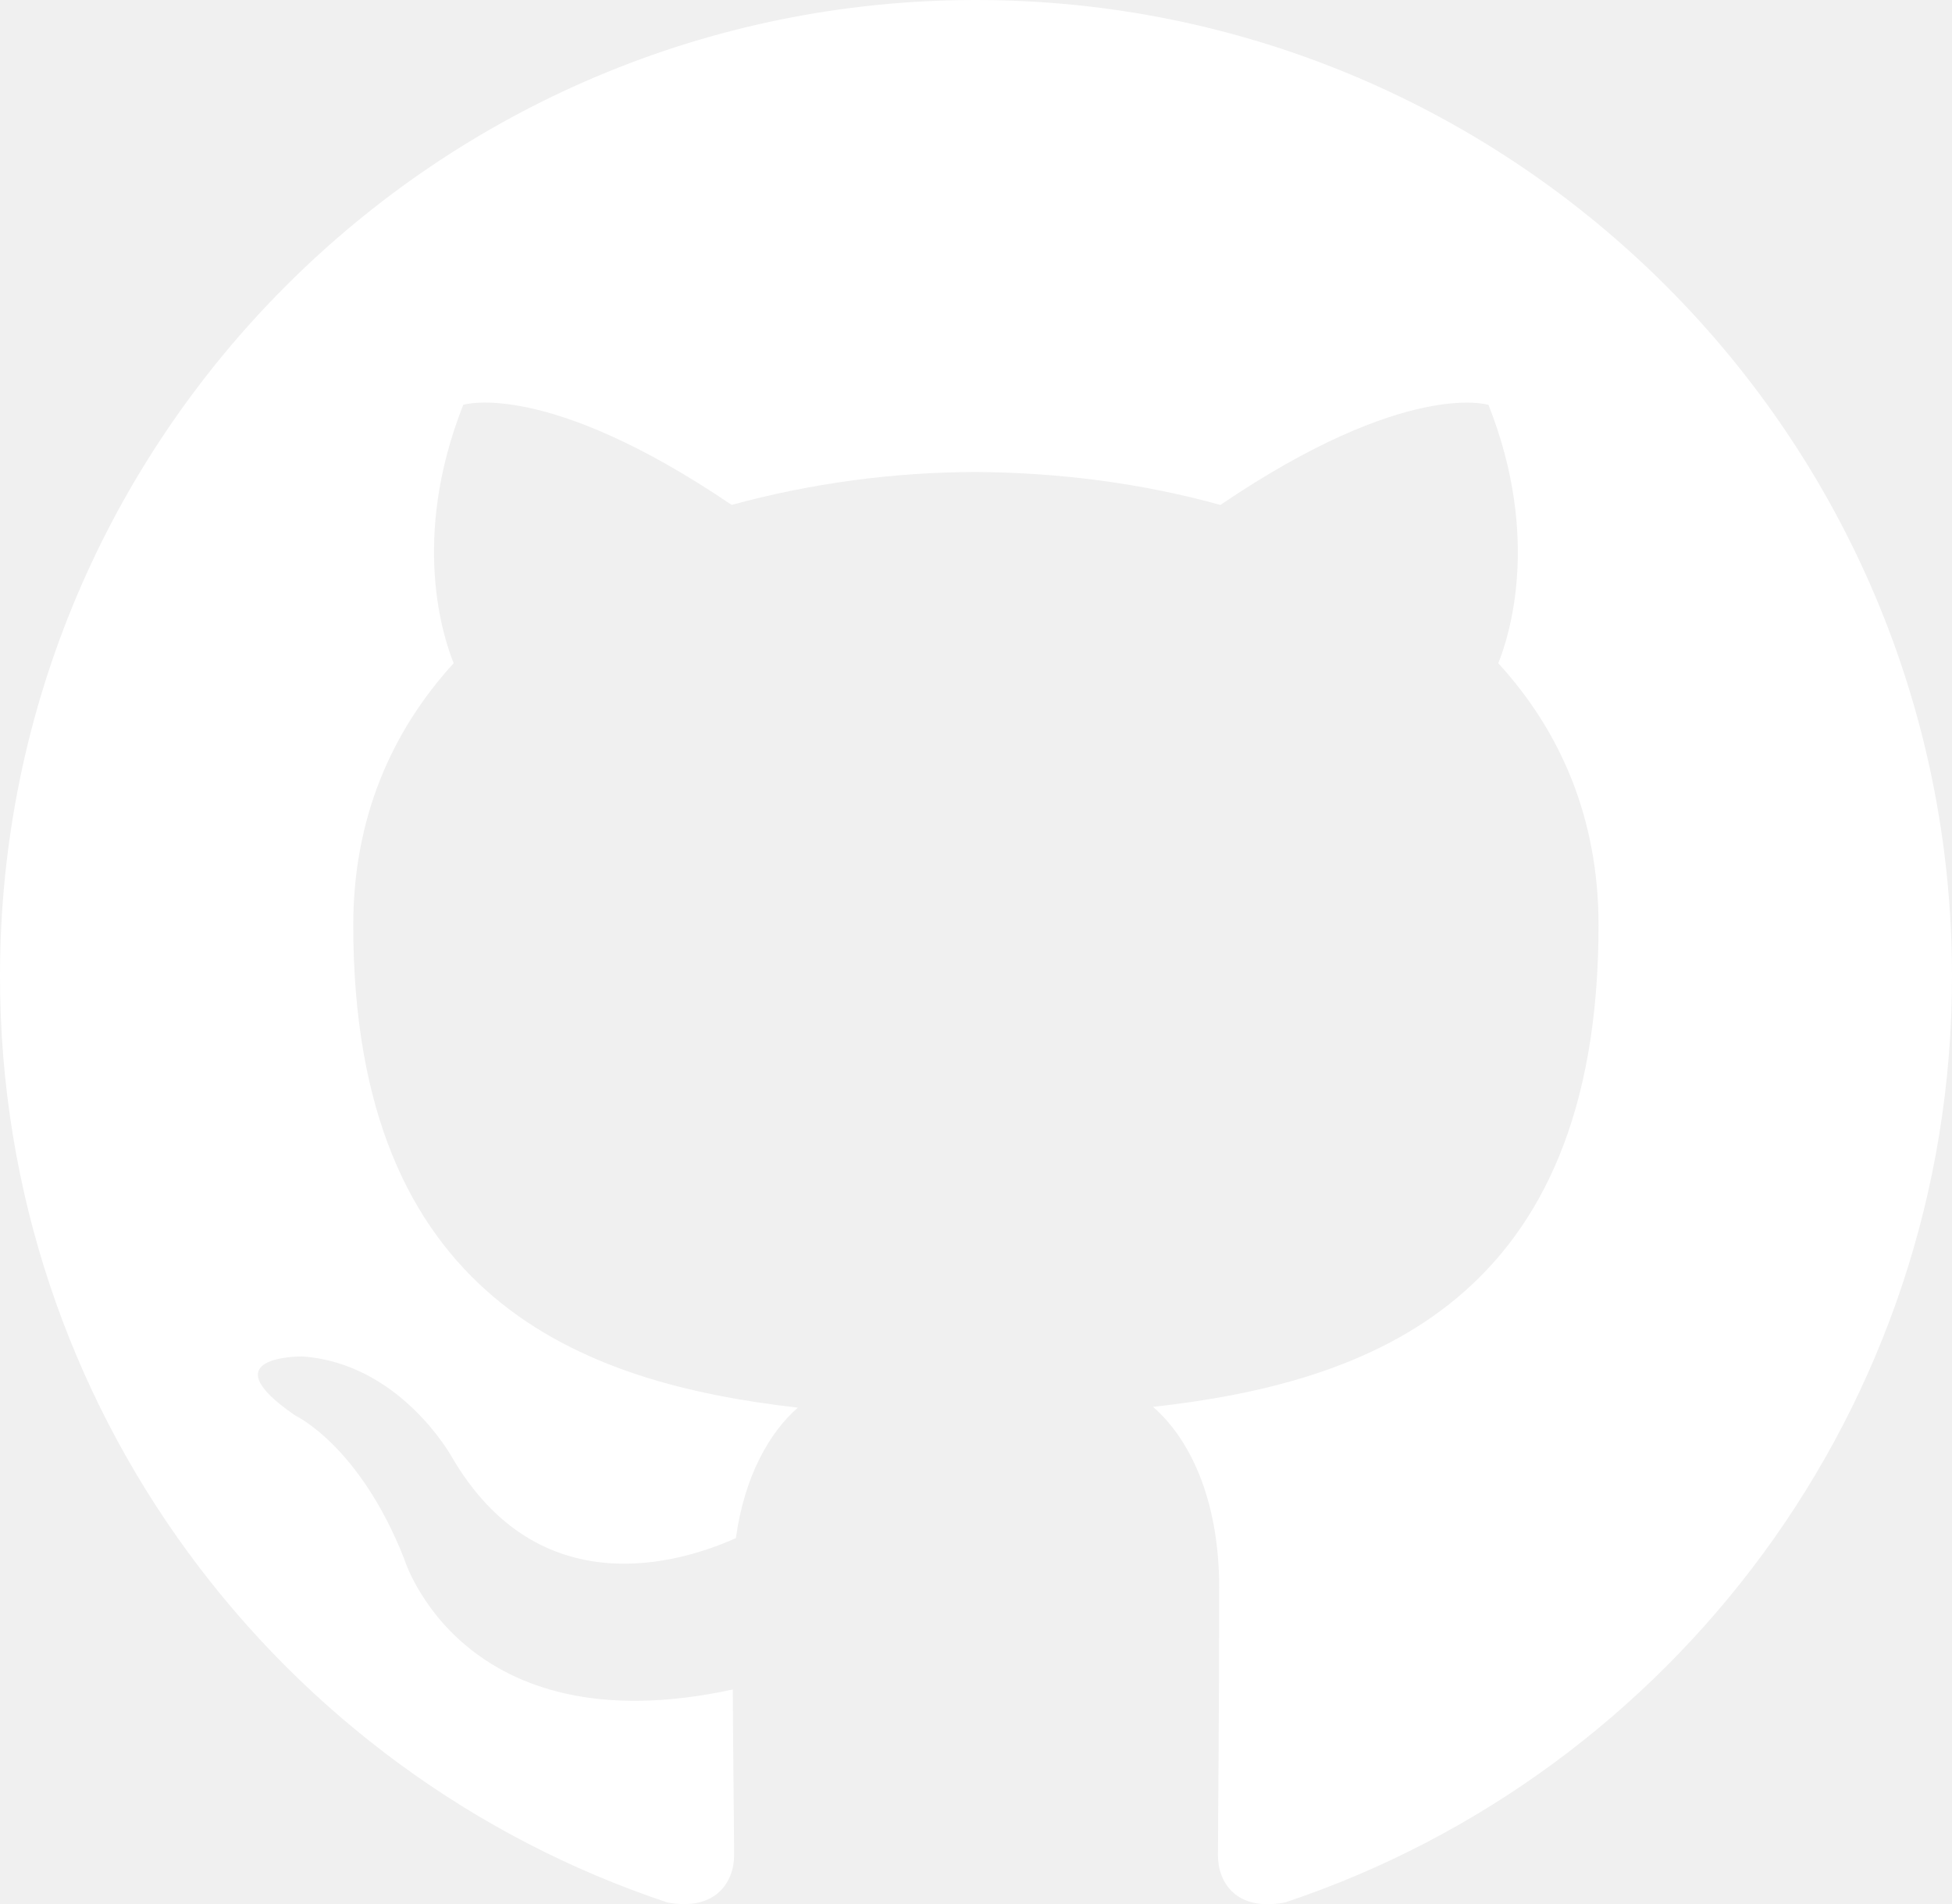
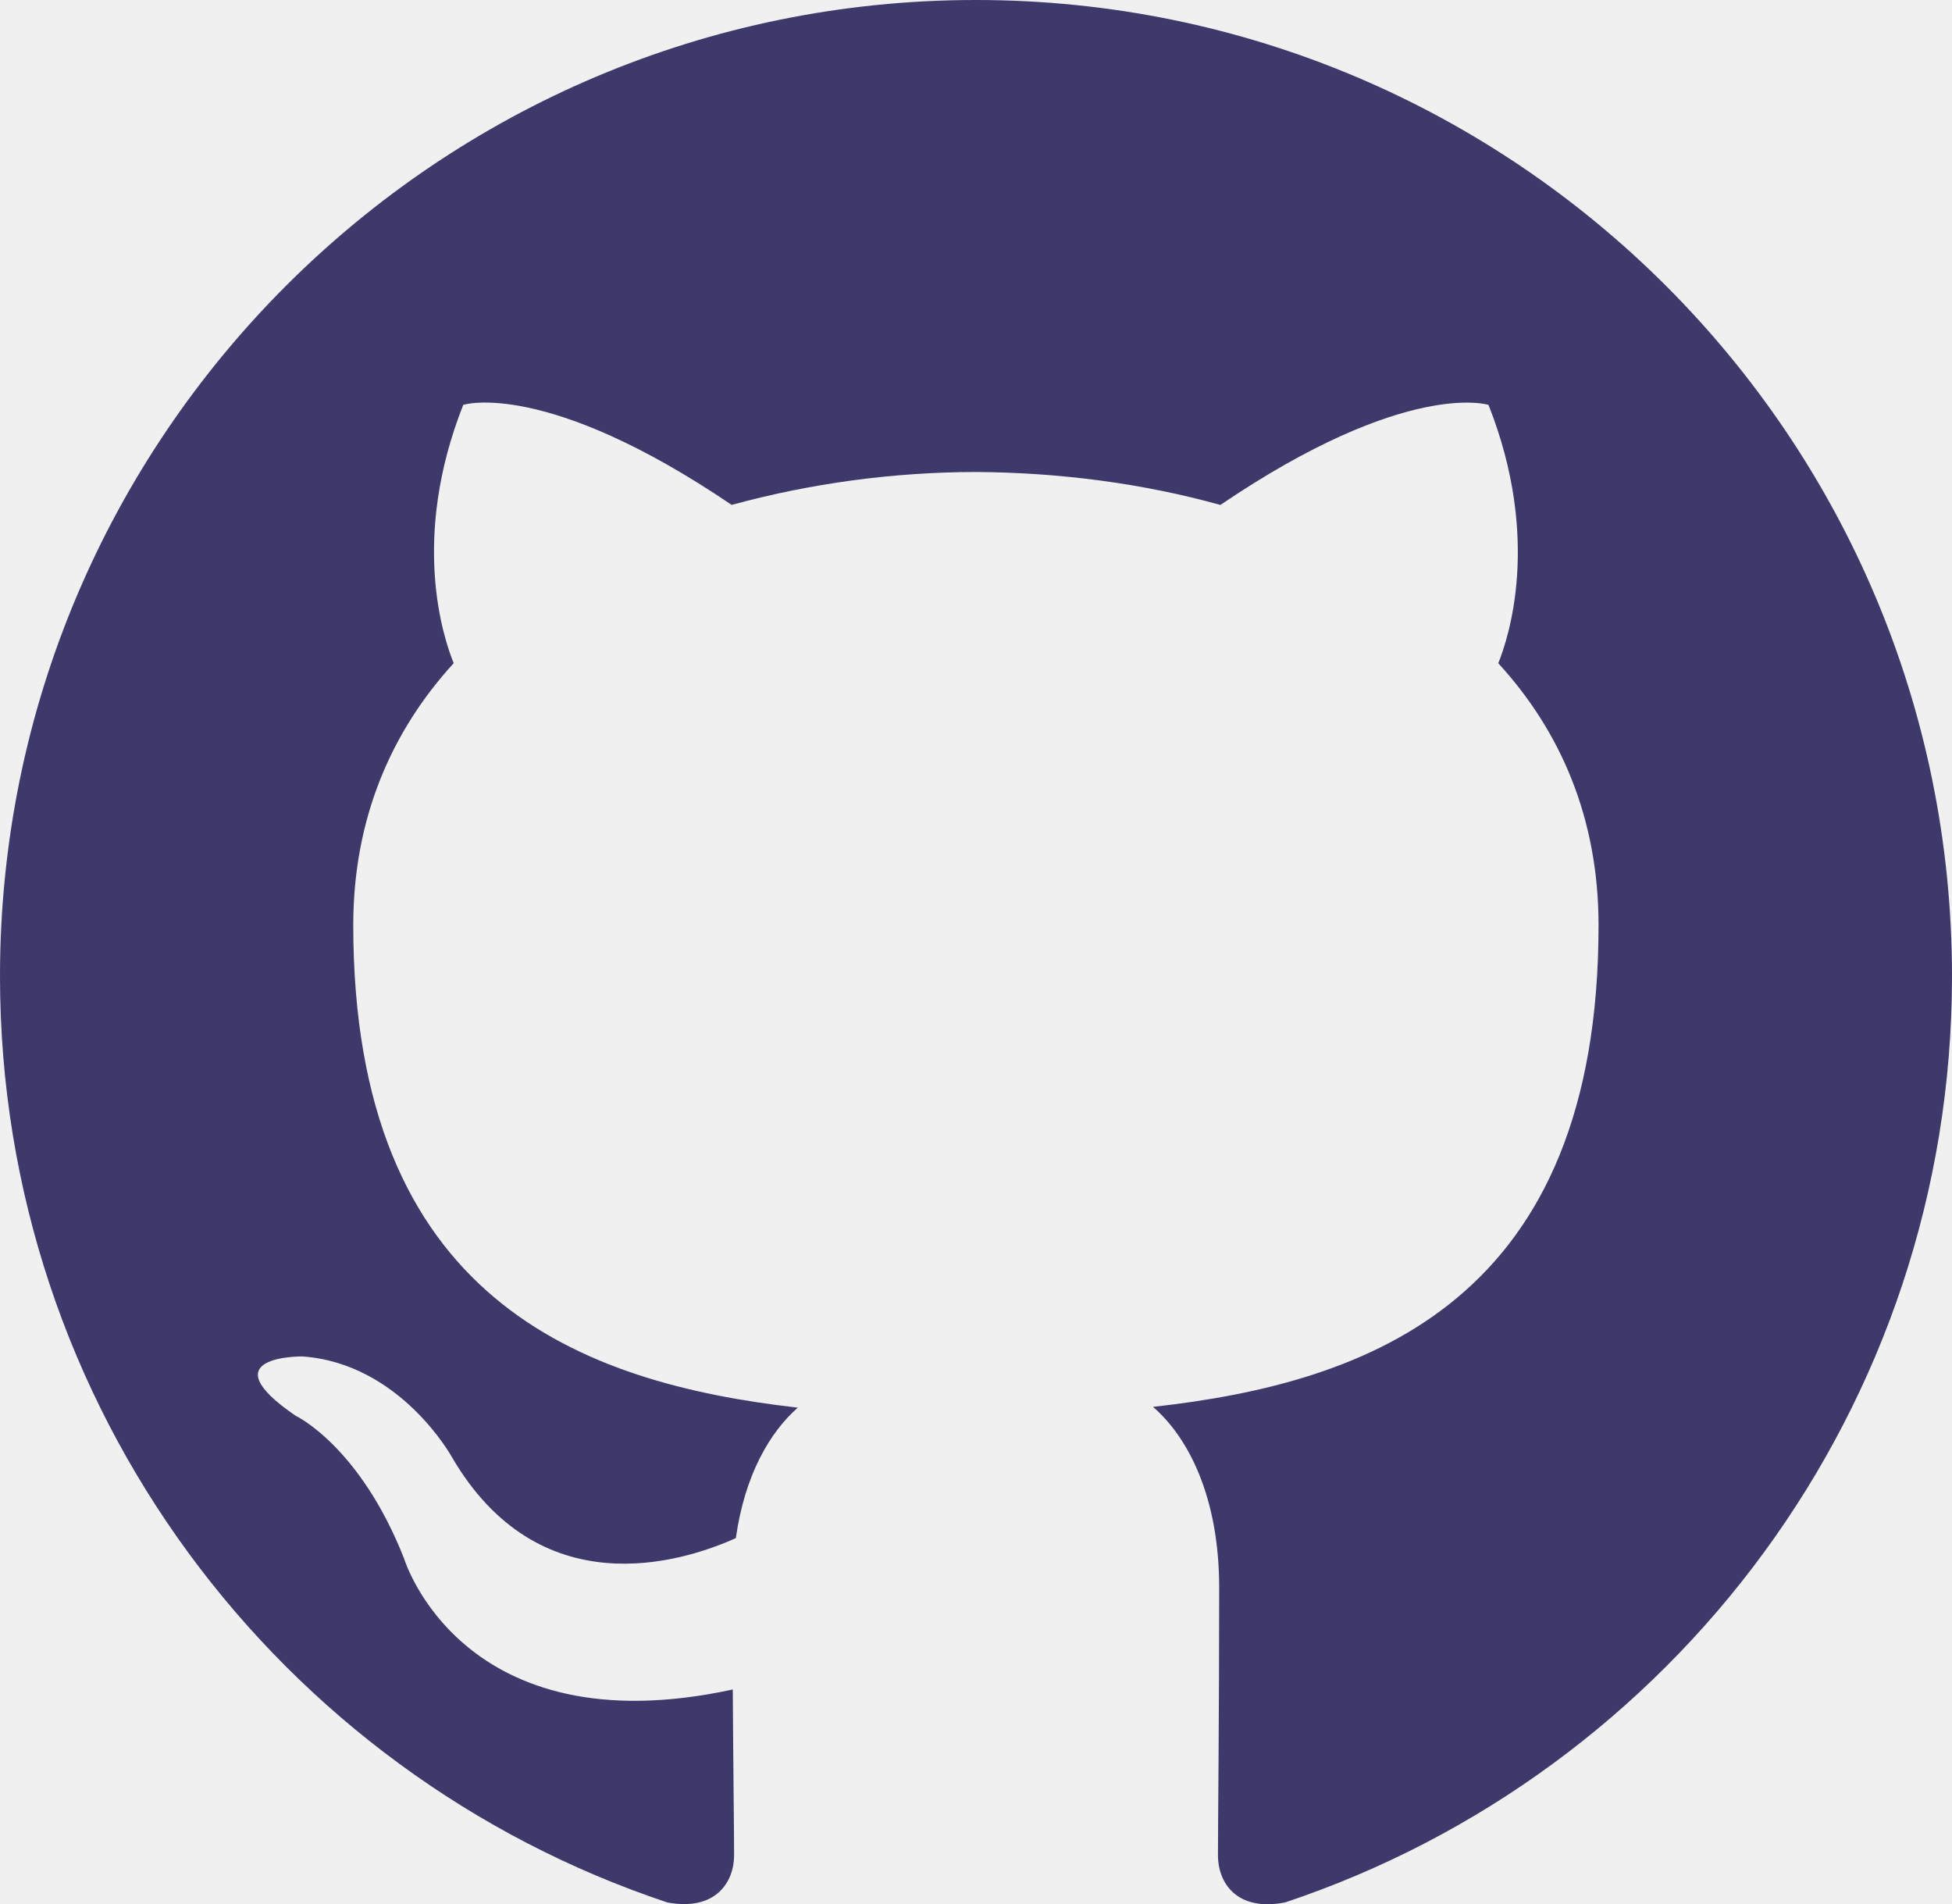
- <svg xmlns="http://www.w3.org/2000/svg" id="github-icon" viewBox="0 0 40 39" width="100%" height="100%">
-   <path fill="white" d="M19.998,0 C8.955,0 0,8.954 0,20 C0,28.837 5.73,36.333 13.678,38.977 C14.678,39.161 15.043,38.544 15.043,38.013 C15.043,37.538 15.026,36.281 15.016,34.613 C9.453,35.82 8.28,31.93 8.28,31.93 C7.37,29.62 6.058,29.005 6.058,29.005 C4.242,27.765 6.195,27.79 6.195,27.79 C8.203,27.93 9.259,29.85 9.259,29.85 C11.042,32.907 13.939,32.024 15.079,31.512 C15.259,30.222 15.777,29.339 16.349,28.839 C11.907,28.334 7.239,26.617 7.239,18.954 C7.239,16.771 8.019,14.984 9.297,13.587 C9.091,13.081 8.404,11.047 9.493,8.294 C9.493,8.294 11.173,7.756 14.993,10.344 C16.625,9.899 18.309,9.673 20,9.67 C21.7,9.68 23.41,9.9 25.008,10.345 C28.826,7.757 30.502,8.295 30.502,8.295 C31.592,11.048 30.907,13.082 30.702,13.588 C31.984,14.985 32.757,16.772 32.757,18.955 C32.757,26.638 28.081,28.329 23.627,28.823 C24.343,29.441 24.983,30.661 24.983,32.526 C24.983,35.201 24.958,37.358 24.958,38.013 C24.958,38.549 25.318,39.171 26.334,38.976 C34.274,36.326 40,28.836 40,20 C40,8.955 31.045,0 19.998,0" />
+ <svg xmlns="http://www.w3.org/2000/svg" viewBox="0 0 40 39">
+   <path fill="#3E396B" d="M19.998 0C8.955 0 0 8.954 0 20c0 8.837 5.73 16.333 13.678 18.977 1 .184 1.365-.433 1.365-.964 0-.475-.017-1.732-.027-3.4C9.453 35.82 8.28 31.93 8.28 31.93c-.91-2.31-2.222-2.925-2.222-2.925-1.816-1.24.137-1.215.137-1.215 2.008.14 3.064 2.06 3.064 2.06 1.783 3.057 4.68 2.174 5.82 1.662.18-1.29.698-2.173 1.27-2.673-4.442-.505-9.11-2.222-9.11-9.885 0-2.183.78-3.97 2.058-5.367-.206-.506-.893-2.54.196-5.293 0 0 1.68-.538 5.5 2.05A19.156 19.156 0 0 1 20 9.67c1.7.01 3.41.23 5.008.675 3.818-2.588 5.494-2.05 5.494-2.05 1.09 2.753.405 4.787.2 5.293 1.282 1.397 2.055 3.184 2.055 5.367 0 7.683-4.676 9.374-9.13 9.868.716.618 1.356 1.838 1.356 3.703 0 2.675-.025 4.832-.025 5.487 0 .536.36 1.158 1.376.963C34.274 36.326 40 28.836 40 20 40 8.955 31.045 0 19.998 0" />
</svg>
